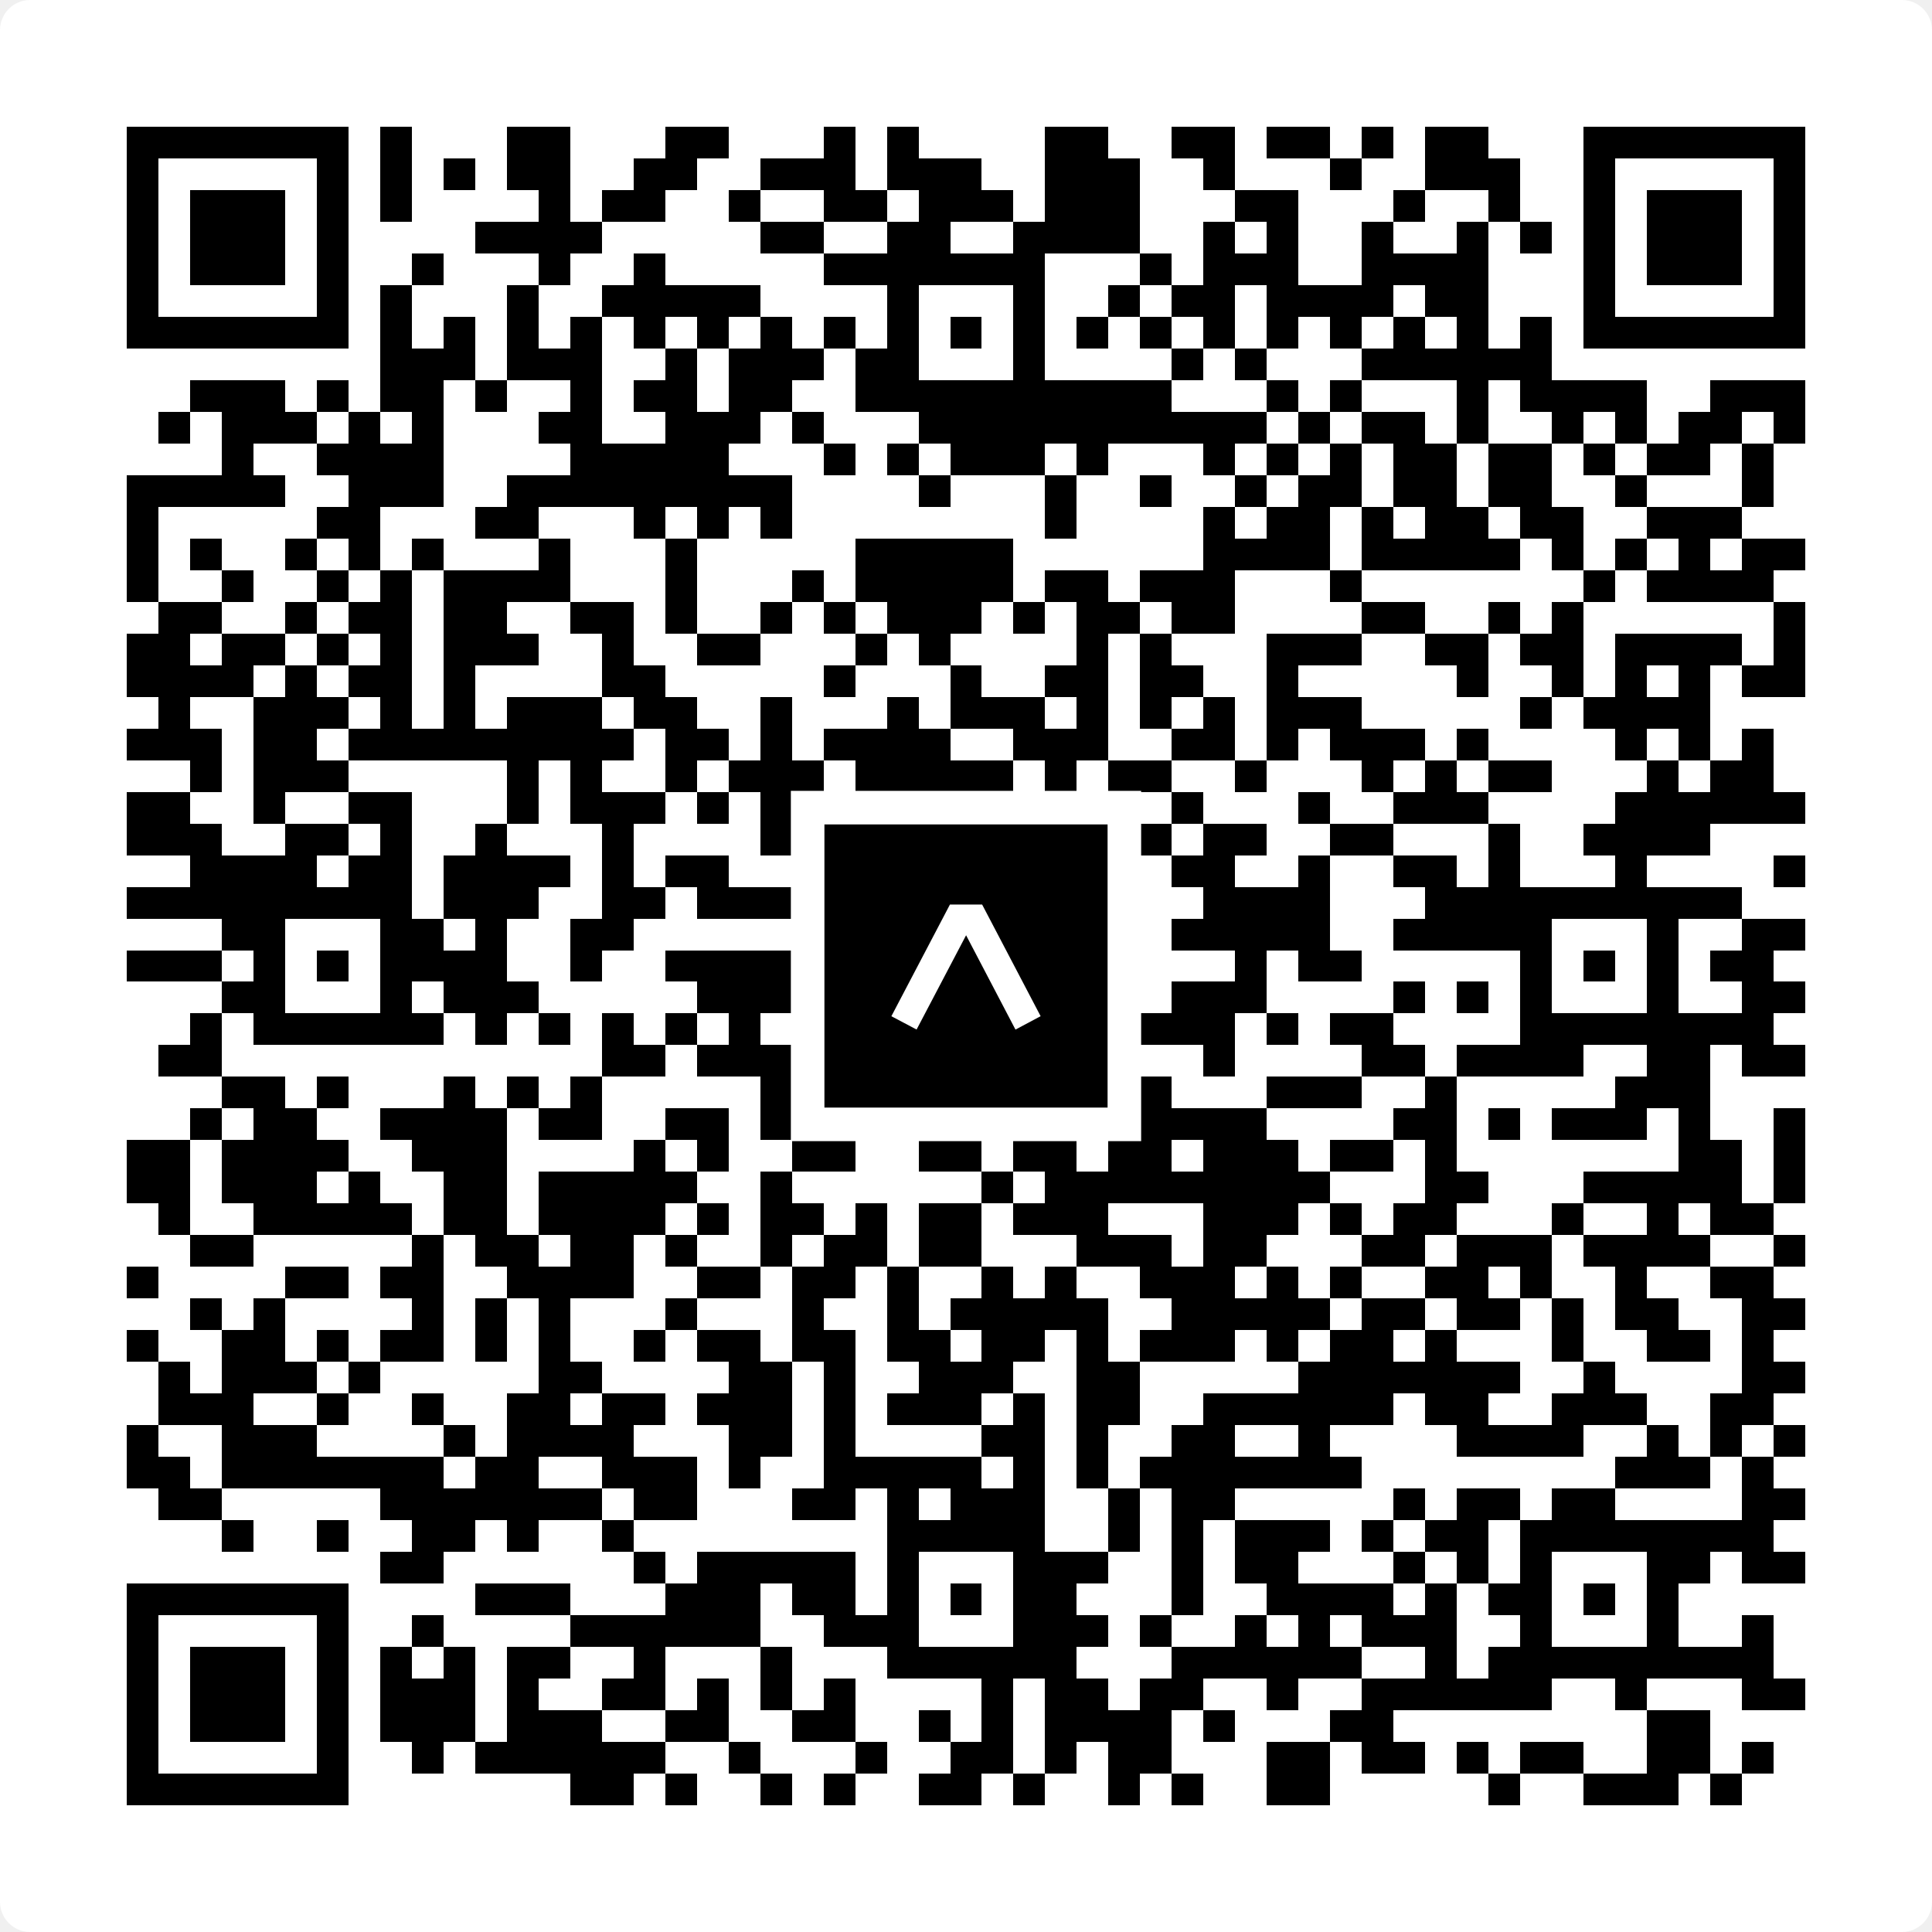
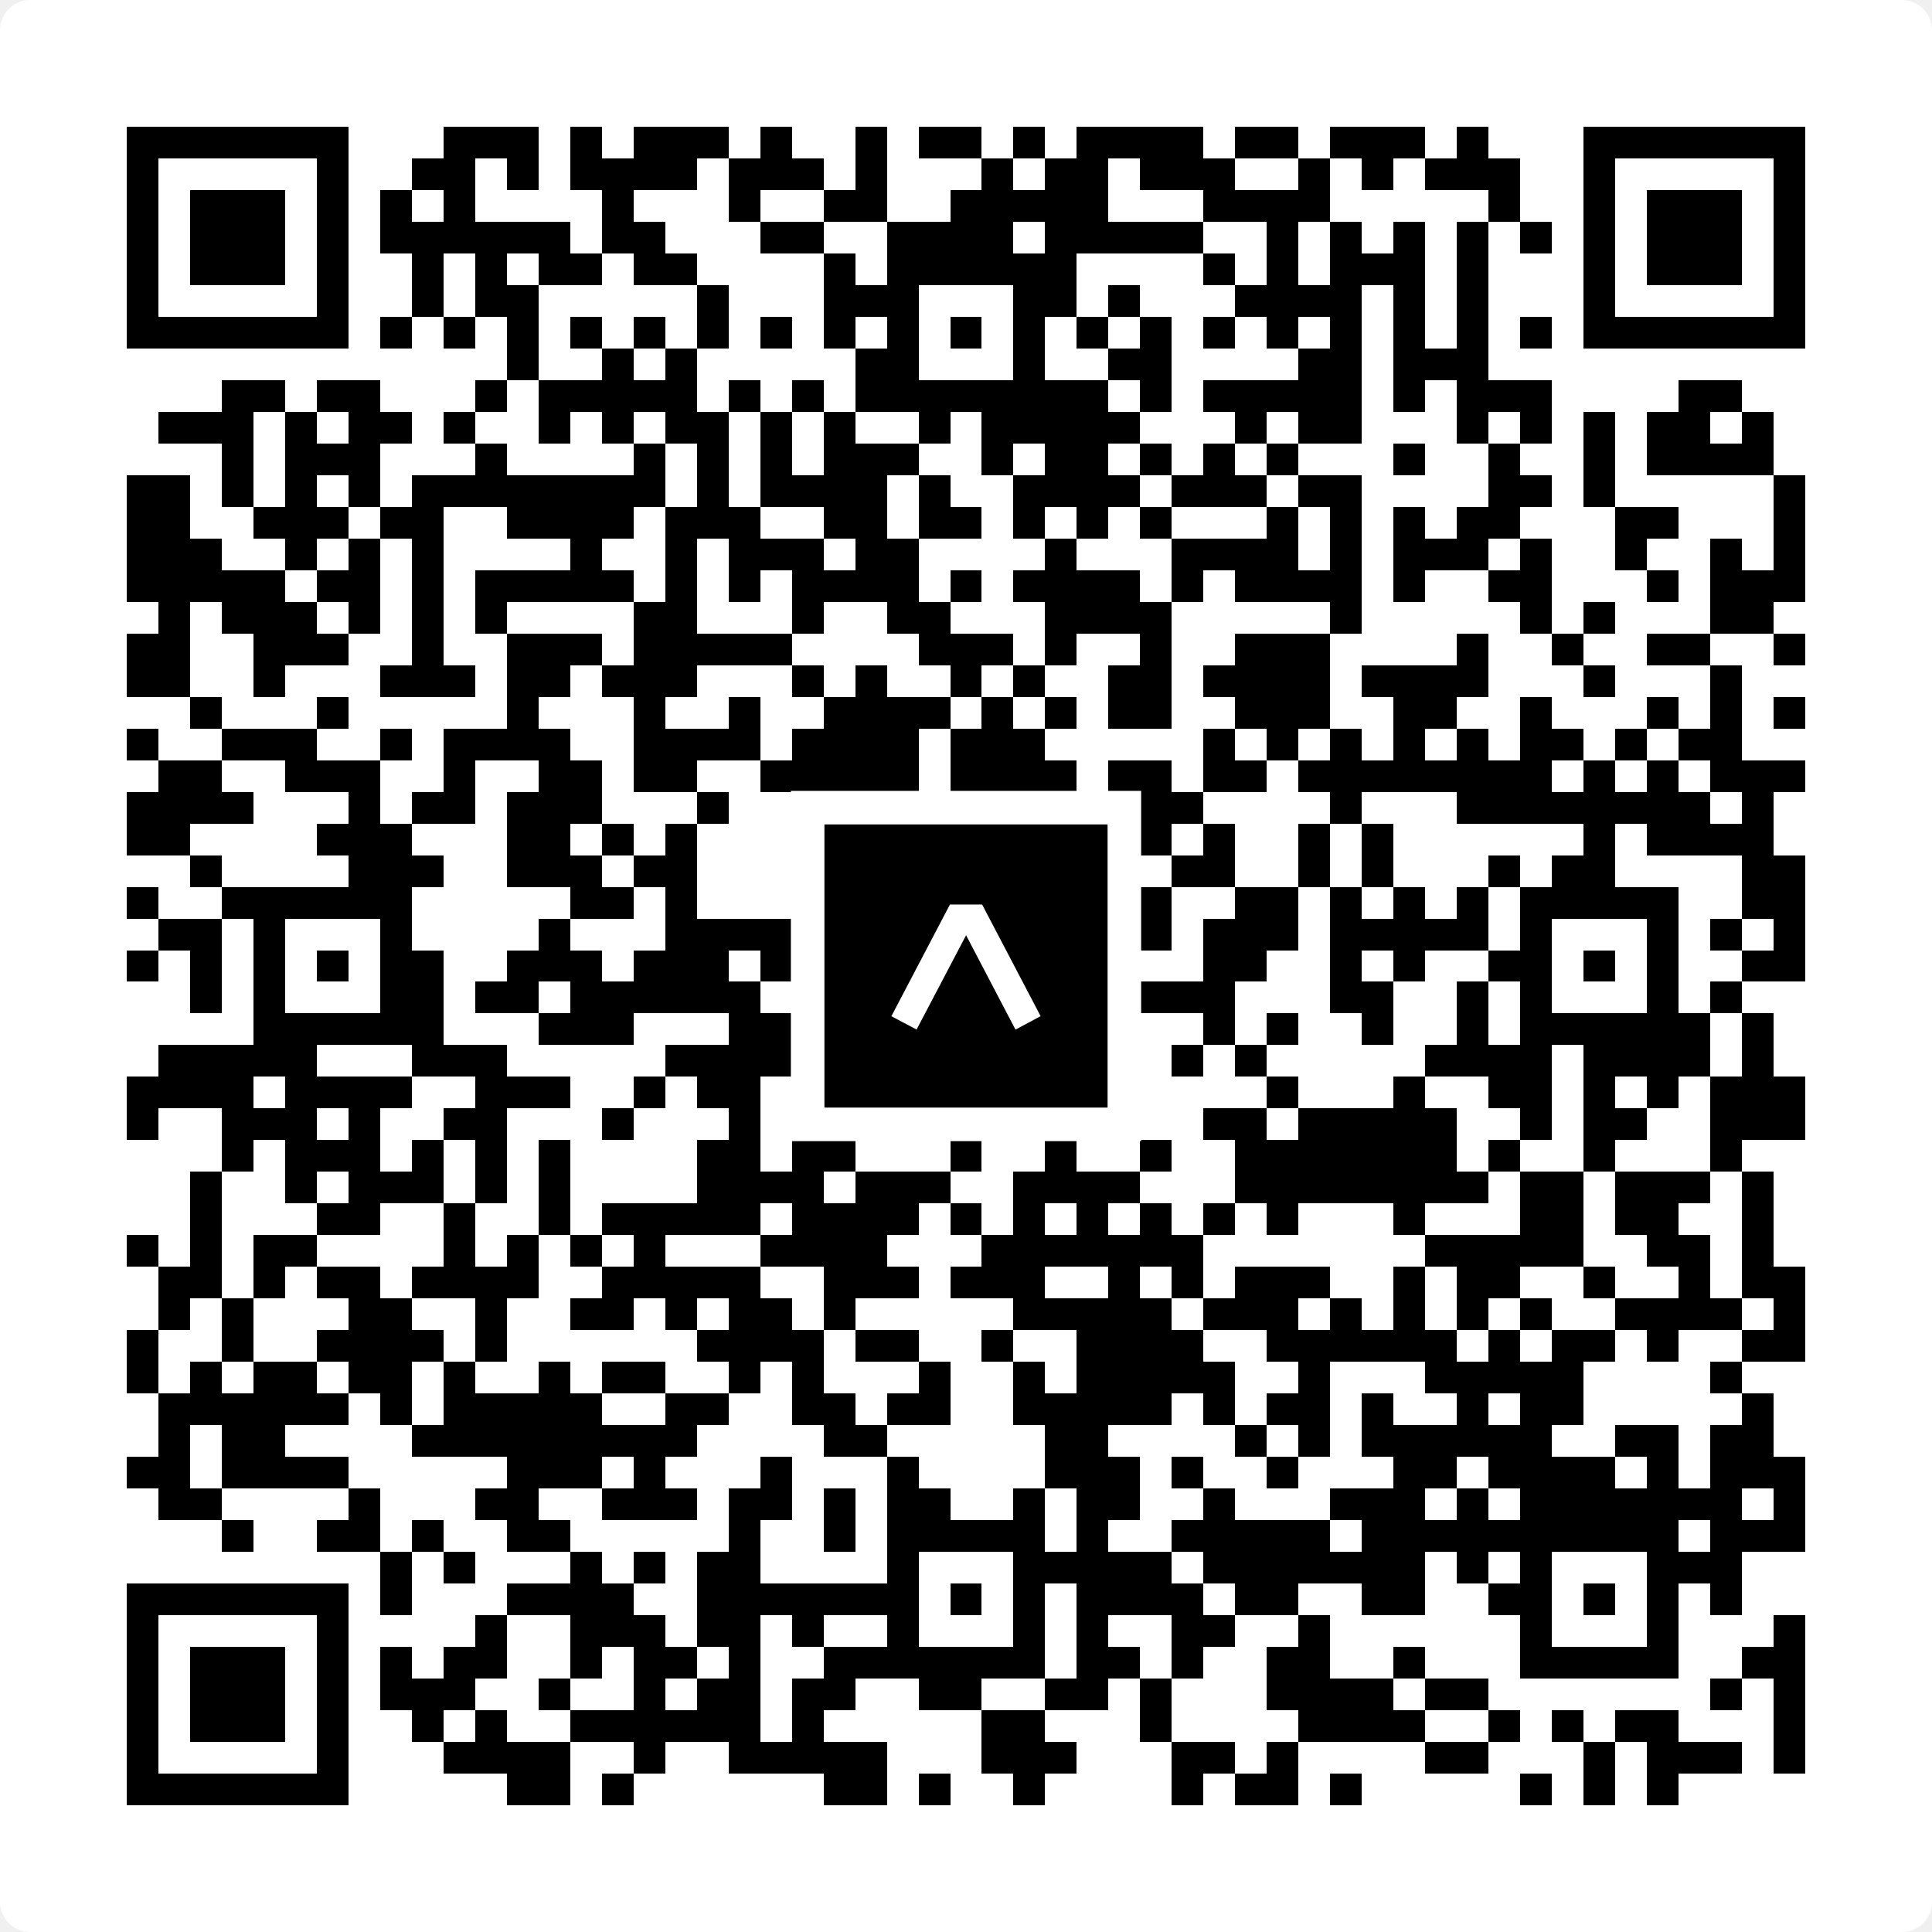
<svg xmlns="http://www.w3.org/2000/svg" width="512" height="512" viewBox="0 0 512 512" fill="none">
  <path d="M0 8C0 3.582 3.582 0 8 0H504C508.418 0 512 3.582 512 8V504C512 508.418 508.418 512 504 512H8C3.582 512 0 508.418 0 504V8Z" fill="white" />
  <svg viewBox="0 0 61 61" shape-rendering="crispEdges" height="512" width="512" x="0" y="0">
-     <path stroke="#000000" d="M4 4.5h7m1 0h1m3 0h2m3 0h2m3 0h1m1 0h1m4 0h2m2 0h2m1 0h2m1 0h1m1 0h2m3 0h7M4 5.5h1m5 0h1m1 0h1m1 0h1m1 0h2m2 0h2m2 0h3m1 0h3m2 0h3m2 0h1m3 0h1m2 0h3m2 0h1m5 0h1M4 6.5h1m1 0h3m1 0h1m1 0h1m4 0h1m1 0h2m2 0h1m2 0h2m1 0h3m1 0h3m3 0h2m3 0h1m2 0h1m2 0h1m1 0h3m1 0h1M4 7.5h1m1 0h3m1 0h1m4 0h4m5 0h2m2 0h2m2 0h4m2 0h1m1 0h1m2 0h1m2 0h1m1 0h1m1 0h1m1 0h3m1 0h1M4 8.5h1m1 0h3m1 0h1m2 0h1m3 0h1m2 0h1m5 0h7m3 0h1m1 0h3m2 0h4m3 0h1m1 0h3m1 0h1M4 9.5h1m5 0h1m1 0h1m3 0h1m2 0h5m4 0h1m3 0h1m2 0h1m1 0h2m1 0h4m1 0h2m3 0h1m5 0h1M4 10.5h7m1 0h1m1 0h1m1 0h1m1 0h1m1 0h1m1 0h1m1 0h1m1 0h1m1 0h1m1 0h1m1 0h1m1 0h1m1 0h1m1 0h1m1 0h1m1 0h1m1 0h1m1 0h1m1 0h1m1 0h7M12 11.5h3m1 0h3m2 0h1m1 0h3m1 0h2m3 0h1m4 0h1m1 0h1m3 0h6M6 12.5h3m1 0h1m1 0h2m1 0h1m2 0h1m1 0h2m1 0h2m2 0h10m3 0h1m1 0h1m3 0h1m1 0h4m2 0h3M5 13.5h1m1 0h3m1 0h1m1 0h1m3 0h2m2 0h3m1 0h1m3 0h11m1 0h1m1 0h2m1 0h1m2 0h1m1 0h1m1 0h2m1 0h1M7 14.5h1m2 0h4m4 0h5m3 0h1m1 0h1m1 0h3m1 0h1m3 0h1m1 0h1m1 0h1m1 0h2m1 0h2m1 0h1m1 0h2m1 0h1M4 15.5h5m2 0h3m2 0h9m4 0h1m3 0h1m2 0h1m2 0h1m1 0h2m1 0h2m1 0h2m2 0h1m3 0h1M4 16.5h1m5 0h2m3 0h2m3 0h1m1 0h1m1 0h1m8 0h1m4 0h1m1 0h2m1 0h1m1 0h2m1 0h2m2 0h3M4 17.5h1m1 0h1m2 0h1m1 0h1m1 0h1m3 0h1m3 0h1m5 0h5m6 0h4m1 0h5m1 0h1m1 0h1m1 0h1m1 0h2M4 18.5h1m2 0h1m2 0h1m1 0h1m1 0h4m3 0h1m3 0h1m1 0h5m1 0h2m1 0h3m3 0h1m7 0h1m1 0h4M5 19.5h2m2 0h1m1 0h2m1 0h2m2 0h2m1 0h1m2 0h1m1 0h1m1 0h3m1 0h1m1 0h2m1 0h2m4 0h2m2 0h1m1 0h1m6 0h1M4 20.5h2m1 0h2m1 0h1m1 0h1m1 0h3m2 0h1m2 0h2m3 0h1m1 0h1m4 0h1m1 0h1m3 0h3m2 0h2m1 0h2m1 0h4m1 0h1M4 21.5h4m1 0h1m1 0h2m1 0h1m4 0h2m5 0h1m3 0h1m2 0h2m1 0h2m2 0h1m5 0h1m2 0h1m1 0h1m1 0h1m1 0h2M5 22.5h1m2 0h3m1 0h1m1 0h1m1 0h3m1 0h2m2 0h1m3 0h1m1 0h3m1 0h1m1 0h1m1 0h1m1 0h3m5 0h1m1 0h4M4 23.5h3m1 0h2m1 0h9m1 0h2m1 0h1m1 0h4m2 0h3m2 0h2m1 0h1m1 0h3m1 0h1m4 0h1m1 0h1m1 0h1M6 24.5h1m1 0h3m5 0h1m1 0h1m2 0h1m1 0h3m1 0h5m1 0h1m1 0h2m2 0h1m3 0h1m1 0h1m1 0h2m3 0h1m1 0h2M4 25.5h2m2 0h1m2 0h2m3 0h1m1 0h3m1 0h1m1 0h2m1 0h2m1 0h2m1 0h1m1 0h1m1 0h1m3 0h1m2 0h3m4 0h6M4 26.5h3m2 0h2m1 0h1m2 0h1m3 0h1m4 0h3m1 0h2m3 0h1m1 0h2m1 0h2m2 0h2m3 0h1m2 0h4M6 27.5h4m1 0h2m1 0h4m1 0h1m1 0h2m2 0h3m5 0h2m2 0h2m2 0h1m2 0h2m1 0h1m3 0h1m4 0h1M4 28.5h9m1 0h3m2 0h2m1 0h12m4 0h4m3 0h10M7 29.5h2m3 0h2m1 0h1m2 0h2m8 0h1m3 0h2m1 0h1m1 0h5m2 0h5m3 0h1m2 0h2M4 30.5h3m1 0h1m1 0h1m1 0h4m2 0h1m2 0h5m1 0h2m1 0h1m1 0h2m1 0h1m3 0h1m1 0h2m5 0h1m1 0h1m1 0h1m1 0h2M7 31.5h2m3 0h1m1 0h3m5 0h5m1 0h1m3 0h3m2 0h3m4 0h1m1 0h1m1 0h1m3 0h1m2 0h2M6 32.5h1m1 0h6m1 0h1m1 0h1m1 0h1m1 0h1m1 0h1m2 0h1m1 0h11m1 0h1m1 0h2m4 0h8M5 33.5h2m12 0h2m1 0h4m1 0h1m5 0h2m3 0h1m4 0h2m1 0h4m2 0h2m1 0h2M7 34.5h2m1 0h1m3 0h1m1 0h1m1 0h1m5 0h1m2 0h1m1 0h1m1 0h1m1 0h4m3 0h3m2 0h1m5 0h3M6 35.5h1m1 0h2m2 0h4m1 0h2m2 0h2m1 0h4m1 0h1m4 0h6m4 0h2m1 0h1m1 0h3m1 0h1m2 0h1M4 36.5h2m1 0h4m2 0h3m4 0h1m1 0h1m2 0h2m2 0h2m1 0h2m1 0h2m1 0h3m1 0h2m1 0h1m7 0h2m1 0h1M4 37.5h2m1 0h3m1 0h1m2 0h2m1 0h5m2 0h1m6 0h1m1 0h9m3 0h2m3 0h5m1 0h1M5 38.5h1m2 0h5m1 0h2m1 0h4m1 0h1m1 0h2m1 0h1m1 0h2m1 0h3m3 0h3m1 0h1m1 0h2m3 0h1m2 0h1m1 0h2M6 39.5h2m5 0h1m1 0h2m1 0h2m1 0h1m2 0h1m1 0h2m1 0h2m3 0h3m1 0h2m3 0h2m1 0h3m1 0h4m2 0h1M4 40.5h1m4 0h2m1 0h2m2 0h4m2 0h2m1 0h2m1 0h1m2 0h1m1 0h1m2 0h3m1 0h1m1 0h1m2 0h2m1 0h1m2 0h1m2 0h2M6 41.5h1m1 0h1m4 0h1m1 0h1m1 0h1m3 0h1m3 0h1m2 0h1m1 0h5m2 0h5m1 0h2m1 0h2m1 0h1m1 0h2m2 0h2M4 42.5h1m2 0h2m1 0h1m1 0h2m1 0h1m1 0h1m2 0h1m1 0h2m1 0h2m1 0h2m1 0h2m1 0h1m1 0h3m1 0h1m1 0h2m1 0h1m3 0h1m2 0h2m1 0h1M5 43.5h1m1 0h3m1 0h1m5 0h2m4 0h2m1 0h1m2 0h3m2 0h2m5 0h7m2 0h1m4 0h2M5 44.5h3m2 0h1m2 0h1m2 0h2m1 0h2m1 0h3m1 0h1m1 0h3m1 0h1m1 0h2m2 0h6m1 0h2m2 0h3m2 0h2M4 45.5h1m2 0h3m4 0h1m1 0h4m3 0h2m1 0h1m4 0h2m1 0h1m2 0h2m2 0h1m4 0h4m2 0h1m1 0h1m1 0h1M4 46.5h2m1 0h7m1 0h2m2 0h3m1 0h1m2 0h5m1 0h1m1 0h1m1 0h7m8 0h3m1 0h1M5 47.5h2m5 0h7m1 0h2m3 0h2m1 0h1m1 0h3m2 0h1m1 0h2m5 0h1m1 0h2m1 0h2m4 0h2M7 48.5h1m2 0h1m2 0h2m1 0h1m2 0h1m8 0h5m2 0h1m1 0h1m1 0h3m1 0h1m1 0h2m1 0h8M12 49.5h2m6 0h1m1 0h5m1 0h1m3 0h3m2 0h1m1 0h2m3 0h1m1 0h1m1 0h1m3 0h2m1 0h2M4 50.5h7m4 0h3m3 0h3m1 0h2m1 0h1m1 0h1m1 0h2m3 0h1m2 0h4m1 0h1m1 0h2m1 0h1m1 0h1M4 51.5h1m5 0h1m2 0h1m4 0h6m2 0h3m3 0h3m1 0h1m2 0h1m1 0h1m1 0h3m2 0h1m3 0h1m2 0h1M4 52.5h1m1 0h3m1 0h1m1 0h1m1 0h1m1 0h2m2 0h1m3 0h1m3 0h6m3 0h6m2 0h1m1 0h9M4 53.5h1m1 0h3m1 0h1m1 0h3m1 0h1m2 0h2m1 0h1m1 0h1m1 0h1m4 0h1m1 0h2m1 0h2m2 0h1m2 0h6m2 0h1m3 0h2M4 54.5h1m1 0h3m1 0h1m1 0h3m1 0h3m2 0h2m2 0h2m2 0h1m1 0h1m1 0h4m1 0h1m3 0h2m8 0h2M4 55.5h1m5 0h1m2 0h1m1 0h6m2 0h1m3 0h1m2 0h2m1 0h1m1 0h2m3 0h2m1 0h2m1 0h1m1 0h2m2 0h2m1 0h1M4 56.5h7m7 0h2m1 0h1m2 0h1m1 0h1m2 0h2m1 0h1m2 0h1m1 0h1m2 0h2m5 0h1m2 0h3m1 0h1" />
+     <path stroke="#000000" d="M4 4.5h7m3 0h3m1 0h1m1 0h3m1 0h1m2 0h1m1 0h2m1 0h1m1 0h4m1 0h2m1 0h3m1 0h1m3 0h7M4 5.5h1m5 0h1m2 0h2m1 0h1m1 0h4m1 0h3m1 0h1m3 0h1m1 0h2m1 0h3m2 0h1m1 0h1m1 0h3m2 0h1m5 0h1M4 6.5h1m1 0h3m1 0h1m1 0h1m1 0h1m4 0h1m3 0h1m2 0h2m2 0h5m3 0h4m5 0h1m2 0h1m1 0h3m1 0h1M4 7.5h1m1 0h3m1 0h1m1 0h6m1 0h2m3 0h2m2 0h4m1 0h5m2 0h1m1 0h1m1 0h1m1 0h1m1 0h1m1 0h1m1 0h3m1 0h1M4 8.5h1m1 0h3m1 0h1m2 0h1m1 0h1m1 0h2m1 0h2m4 0h1m1 0h6m4 0h1m1 0h1m1 0h3m1 0h1m3 0h1m1 0h3m1 0h1M4 9.5h1m5 0h1m2 0h1m1 0h2m5 0h1m3 0h3m3 0h2m1 0h1m3 0h4m1 0h1m1 0h1m3 0h1m5 0h1M4 10.5h7m1 0h1m1 0h1m1 0h1m1 0h1m1 0h1m1 0h1m1 0h1m1 0h1m1 0h1m1 0h1m1 0h1m1 0h1m1 0h1m1 0h1m1 0h1m1 0h1m1 0h1m1 0h1m1 0h1m1 0h7M16 11.5h1m2 0h1m1 0h1m5 0h2m3 0h1m2 0h2m4 0h2m1 0h3M7 12.5h2m1 0h2m3 0h1m1 0h5m1 0h1m1 0h1m1 0h8m1 0h1m1 0h5m1 0h1m1 0h3m4 0h2M5 13.5h3m1 0h1m1 0h2m1 0h1m2 0h1m1 0h1m1 0h2m1 0h1m1 0h1m2 0h1m1 0h5m3 0h1m1 0h2m3 0h1m1 0h1m1 0h1m1 0h2m1 0h1M7 14.5h1m1 0h3m3 0h1m4 0h1m1 0h1m1 0h1m1 0h3m2 0h1m1 0h2m1 0h1m1 0h1m1 0h1m3 0h1m2 0h1m2 0h1m1 0h4M4 15.5h2m1 0h1m1 0h1m1 0h1m1 0h8m1 0h1m1 0h4m1 0h1m2 0h4m1 0h3m1 0h2m4 0h2m1 0h1m5 0h1M4 16.5h2m2 0h3m1 0h2m2 0h4m1 0h3m2 0h2m1 0h2m1 0h1m1 0h1m1 0h1m3 0h1m1 0h1m1 0h1m1 0h2m3 0h2m3 0h1M4 17.5h3m2 0h1m1 0h1m1 0h1m4 0h1m2 0h1m1 0h3m1 0h2m4 0h1m3 0h4m1 0h1m1 0h3m1 0h1m2 0h1m2 0h1m1 0h1M4 18.5h5m1 0h2m1 0h1m1 0h5m1 0h1m1 0h1m1 0h4m1 0h1m1 0h4m1 0h1m1 0h4m1 0h1m2 0h2m3 0h1m1 0h3M5 19.5h1m1 0h3m1 0h1m1 0h1m1 0h1m4 0h2m3 0h1m2 0h2m3 0h4m5 0h1m5 0h1m1 0h1m3 0h2M4 20.5h2m2 0h3m2 0h1m2 0h3m1 0h5m4 0h3m1 0h1m2 0h1m2 0h3m4 0h1m2 0h1m2 0h2m2 0h1M4 21.5h2m2 0h1m3 0h3m1 0h2m1 0h3m3 0h1m1 0h1m2 0h1m1 0h1m2 0h2m1 0h4m1 0h4m3 0h1m3 0h1M6 22.5h1m3 0h1m5 0h1m3 0h1m2 0h1m2 0h4m1 0h1m1 0h1m1 0h2m2 0h3m2 0h2m2 0h1m3 0h1m1 0h1m1 0h1M4 23.5h1m2 0h3m2 0h1m1 0h4m2 0h4m1 0h4m1 0h3m5 0h1m1 0h1m1 0h1m1 0h1m1 0h1m1 0h2m1 0h1m1 0h2M5 24.5h2m2 0h3m2 0h1m2 0h2m1 0h2m2 0h5m1 0h4m1 0h2m1 0h2m1 0h8m1 0h1m1 0h1m1 0h3M4 25.5h4m3 0h1m1 0h2m1 0h3m3 0h1m3 0h5m1 0h1m1 0h1m1 0h2m4 0h1m3 0h8m1 0h1M4 26.5h2m4 0h3m3 0h2m1 0h1m1 0h1m3 0h4m5 0h1m1 0h1m1 0h1m2 0h1m1 0h1m6 0h1m1 0h4M6 27.5h1m4 0h3m2 0h3m1 0h2m7 0h1m1 0h2m1 0h1m2 0h2m2 0h1m1 0h1m3 0h1m1 0h2m4 0h2M4 28.5h1m2 0h6m5 0h2m1 0h1m3 0h1m2 0h5m2 0h2m2 0h2m1 0h1m1 0h1m1 0h1m1 0h5m2 0h2M5 29.5h2m1 0h1m3 0h1m4 0h1m3 0h5m2 0h1m3 0h2m2 0h1m1 0h3m1 0h5m1 0h1m3 0h1m1 0h1m1 0h1M4 30.5h1m1 0h1m1 0h1m1 0h1m1 0h2m2 0h3m1 0h3m1 0h5m1 0h1m1 0h2m4 0h2m2 0h1m1 0h1m2 0h2m1 0h1m1 0h1m2 0h2M6 31.5h1m1 0h1m3 0h2m1 0h2m1 0h6m4 0h1m3 0h3m1 0h3m3 0h2m2 0h1m1 0h1m3 0h1m1 0h1M8 32.5h6m3 0h3m3 0h2m1 0h7m1 0h2m2 0h1m1 0h1m2 0h1m2 0h1m1 0h6m1 0h1M5 33.5h5m3 0h3m5 0h4m1 0h2m2 0h3m1 0h1m2 0h1m1 0h1m5 0h4m1 0h4m1 0h1M4 34.5h4m1 0h4m2 0h3m2 0h1m1 0h2m1 0h3m3 0h2m1 0h1m5 0h1m3 0h1m2 0h2m1 0h1m1 0h1m1 0h3M4 35.5h1m2 0h3m1 0h1m2 0h2m3 0h1m3 0h1m2 0h1m3 0h2m2 0h1m3 0h2m1 0h5m2 0h1m1 0h2m2 0h3M7 36.5h1m1 0h3m1 0h1m1 0h1m1 0h1m4 0h2m1 0h2m3 0h1m2 0h1m2 0h1m2 0h7m1 0h1m2 0h1m3 0h1M6 37.5h1m2 0h1m1 0h3m1 0h1m1 0h1m4 0h4m1 0h3m2 0h4m3 0h8m1 0h2m1 0h3m1 0h1M6 38.5h1m3 0h2m2 0h1m2 0h1m1 0h5m1 0h4m1 0h1m1 0h1m1 0h1m1 0h1m1 0h1m1 0h1m3 0h1m3 0h2m1 0h2m2 0h1M4 39.5h1m1 0h1m1 0h2m4 0h1m1 0h1m1 0h1m1 0h1m3 0h4m3 0h7m7 0h5m2 0h2m1 0h1M5 40.5h2m1 0h1m1 0h2m1 0h4m2 0h5m2 0h3m1 0h3m2 0h1m1 0h1m1 0h3m2 0h1m1 0h2m2 0h1m2 0h1m1 0h2M5 41.5h1m1 0h1m3 0h2m2 0h1m2 0h2m1 0h1m1 0h2m1 0h1m5 0h5m1 0h3m1 0h1m1 0h1m1 0h1m1 0h1m2 0h4m1 0h1M4 42.5h1m2 0h1m2 0h4m1 0h1m6 0h4m1 0h2m2 0h1m2 0h4m2 0h6m1 0h1m1 0h2m1 0h1m2 0h2M4 43.5h1m1 0h1m1 0h2m1 0h2m1 0h1m2 0h1m1 0h2m2 0h1m1 0h1m3 0h1m2 0h1m1 0h5m2 0h1m3 0h5m4 0h1M5 44.5h6m1 0h1m1 0h5m2 0h2m2 0h2m1 0h2m2 0h5m1 0h1m1 0h2m1 0h1m2 0h1m1 0h2m5 0h1M5 45.5h1m1 0h2m4 0h9m4 0h2m5 0h2m4 0h1m1 0h1m1 0h6m2 0h2m1 0h2M4 46.5h2m1 0h4m5 0h3m1 0h1m3 0h1m3 0h1m4 0h3m1 0h1m2 0h1m3 0h2m1 0h4m1 0h1m1 0h3M5 47.5h2m4 0h1m3 0h2m2 0h3m1 0h2m1 0h1m1 0h2m2 0h1m1 0h2m2 0h1m3 0h3m1 0h1m1 0h7m1 0h1M7 48.5h1m2 0h2m1 0h1m2 0h2m5 0h1m2 0h1m1 0h5m1 0h1m2 0h5m1 0h10m1 0h3M12 49.5h1m1 0h1m3 0h1m1 0h1m1 0h2m4 0h1m3 0h5m1 0h7m1 0h1m1 0h1m3 0h3M4 50.5h7m1 0h1m3 0h4m2 0h7m1 0h1m1 0h1m1 0h4m1 0h2m2 0h2m2 0h2m1 0h1m1 0h1m1 0h1M4 51.5h1m5 0h1m4 0h1m2 0h3m1 0h2m1 0h1m2 0h1m3 0h1m1 0h1m2 0h2m2 0h1m6 0h1m3 0h1m3 0h1M4 52.5h1m1 0h3m1 0h1m1 0h1m1 0h2m2 0h1m1 0h2m1 0h1m2 0h7m1 0h2m1 0h1m2 0h2m2 0h1m3 0h5m2 0h2M4 53.5h1m1 0h3m1 0h1m1 0h3m2 0h1m2 0h1m1 0h2m1 0h2m2 0h2m2 0h2m1 0h1m3 0h4m1 0h2m7 0h1m1 0h1M4 54.5h1m1 0h3m1 0h1m2 0h1m1 0h1m2 0h6m1 0h1m5 0h2m3 0h1m4 0h4m2 0h1m1 0h1m1 0h2m3 0h1M4 55.5h1m5 0h1m3 0h4m2 0h1m2 0h5m3 0h3m3 0h2m1 0h1m4 0h2m3 0h1m1 0h3m1 0h1M4 56.5h7m5 0h2m1 0h1m6 0h2m1 0h1m2 0h1m4 0h1m1 0h2m1 0h1m5 0h1m1 0h1m1 0h1" />
  </svg>
  <rect x="214.033" y="214.033" width="83.934" height="83.934" fill="black" stroke="white" stroke-width="8.893" />
  <svg x="214.033" y="214.033" width="83.934" height="83.934" viewBox="0 0 116 116" fill="none">
    <path d="M63.911 35.496L52.114 35.496L30.667 76.393L39.902 81.271L58.033 46.739L76.117 81.283L85.333 76.385L63.911 35.496Z" fill="white" />
  </svg>
</svg>
